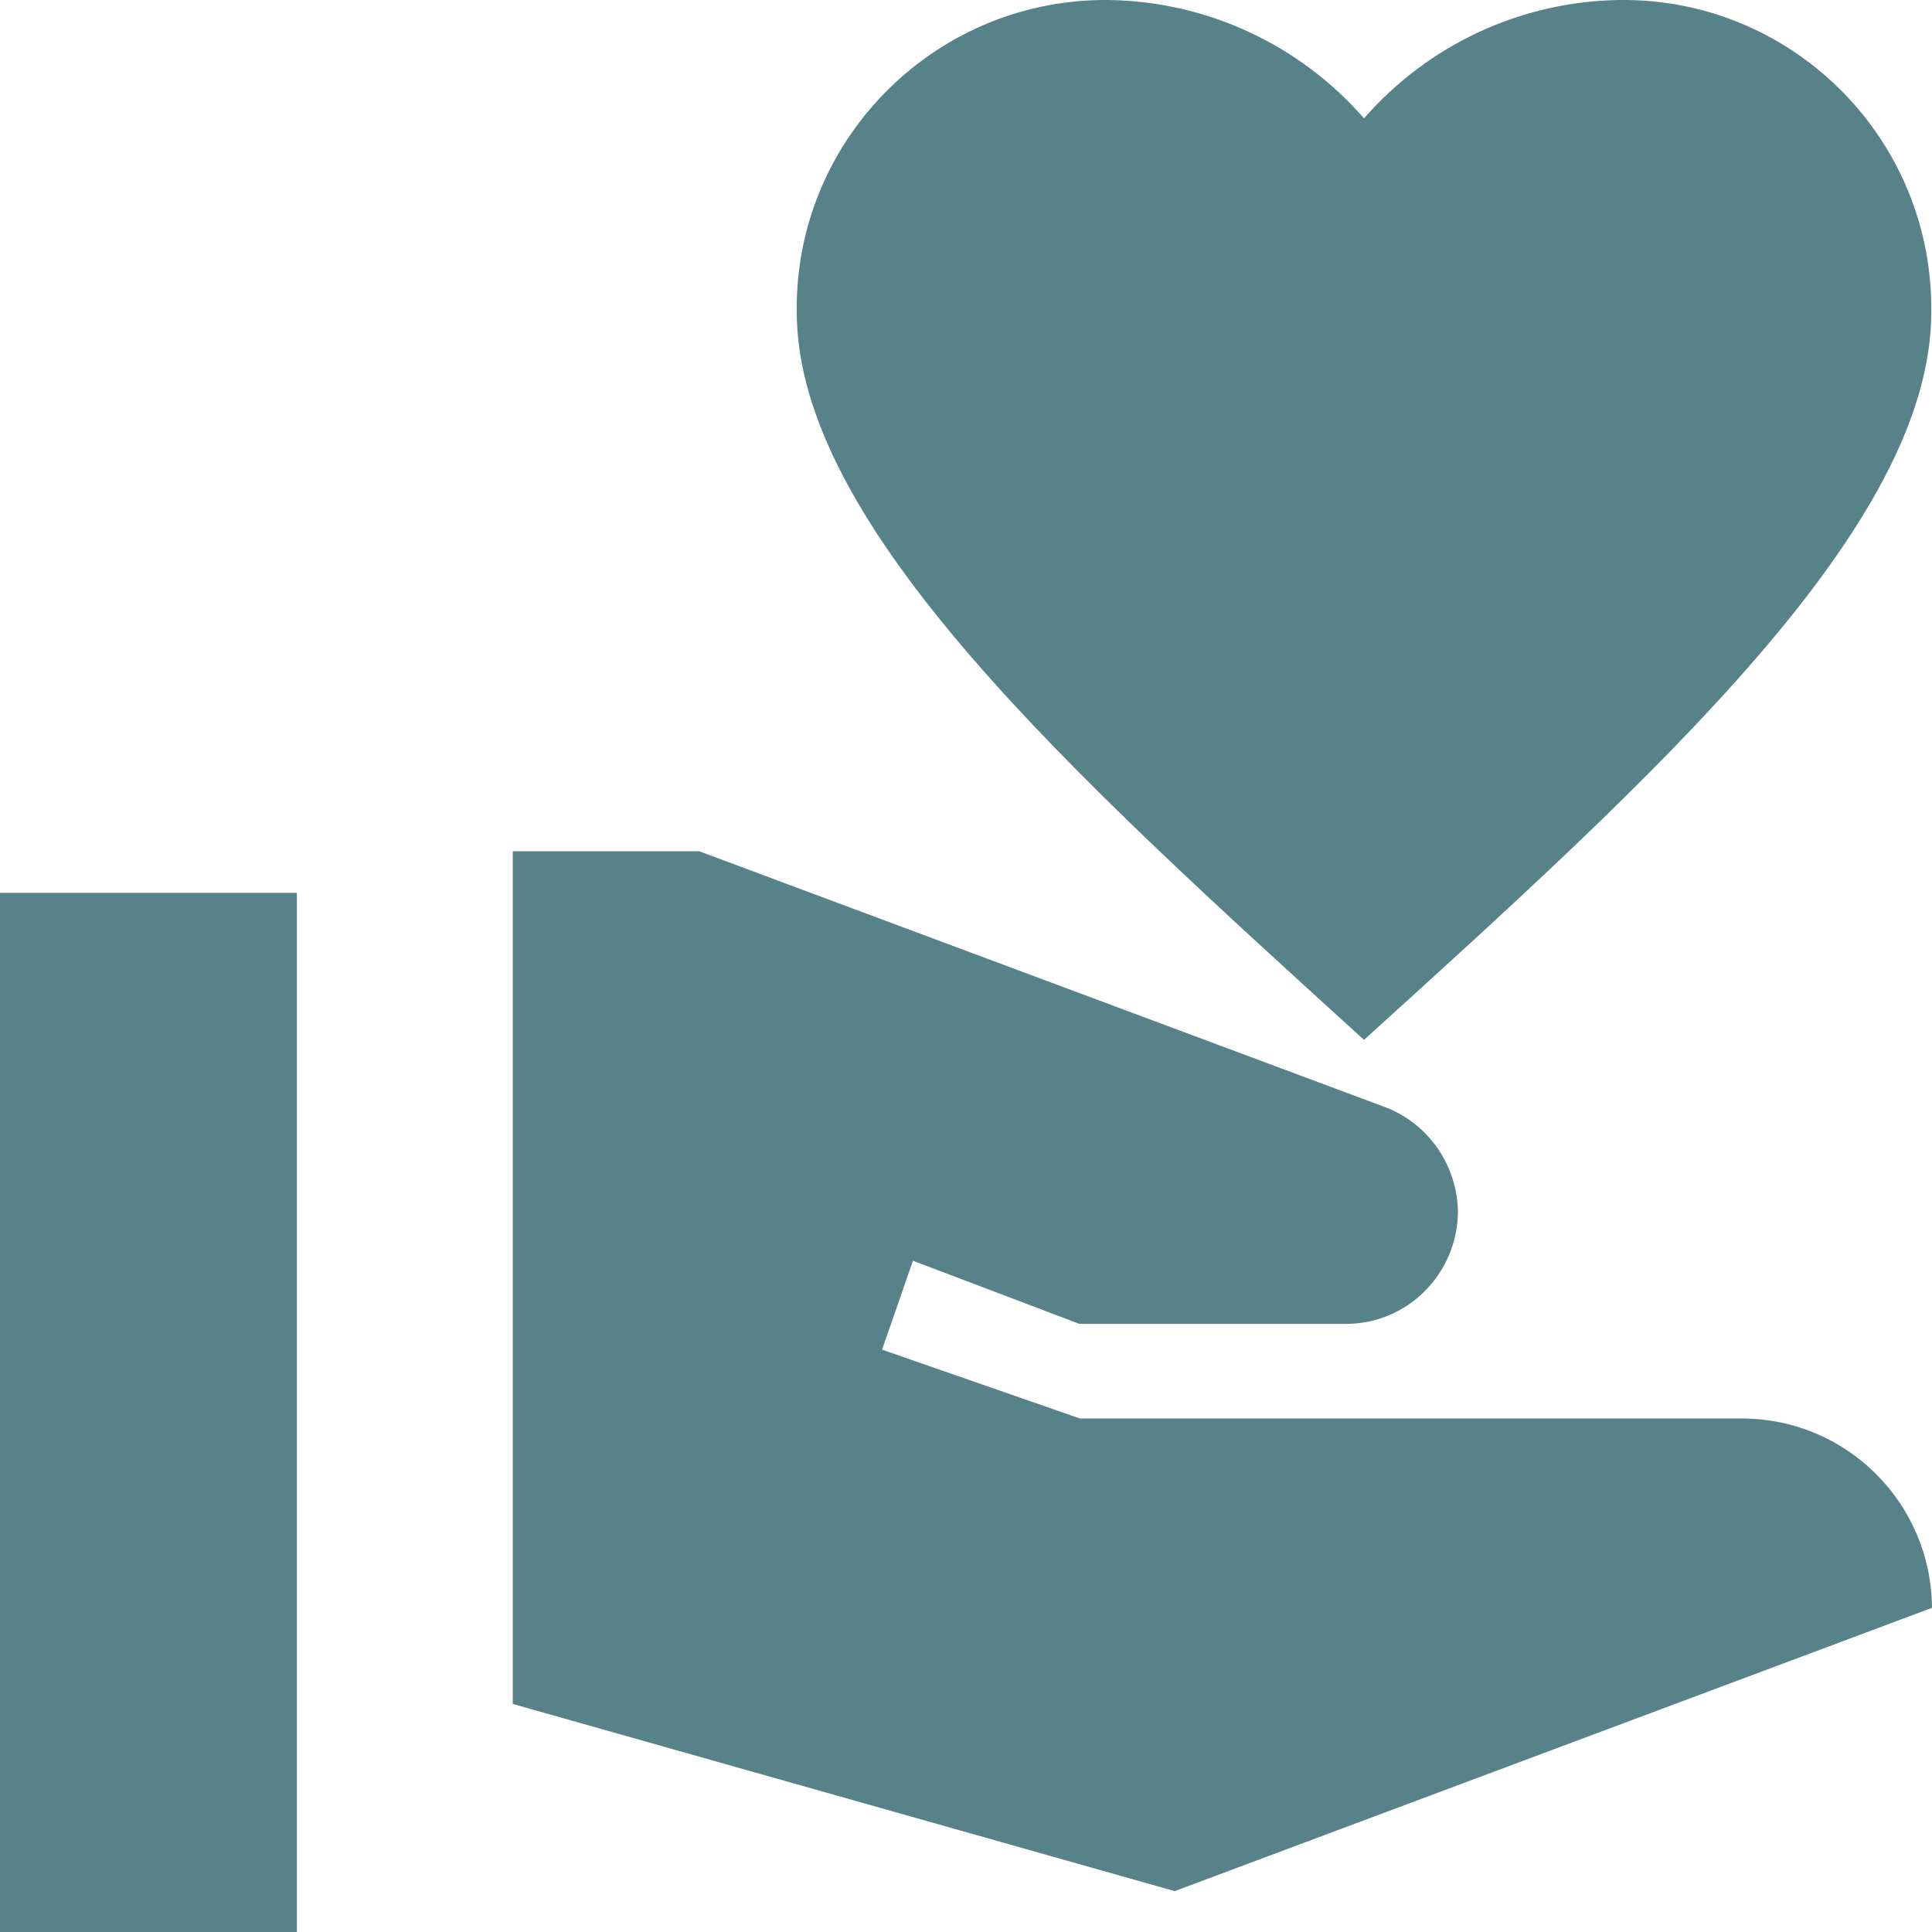
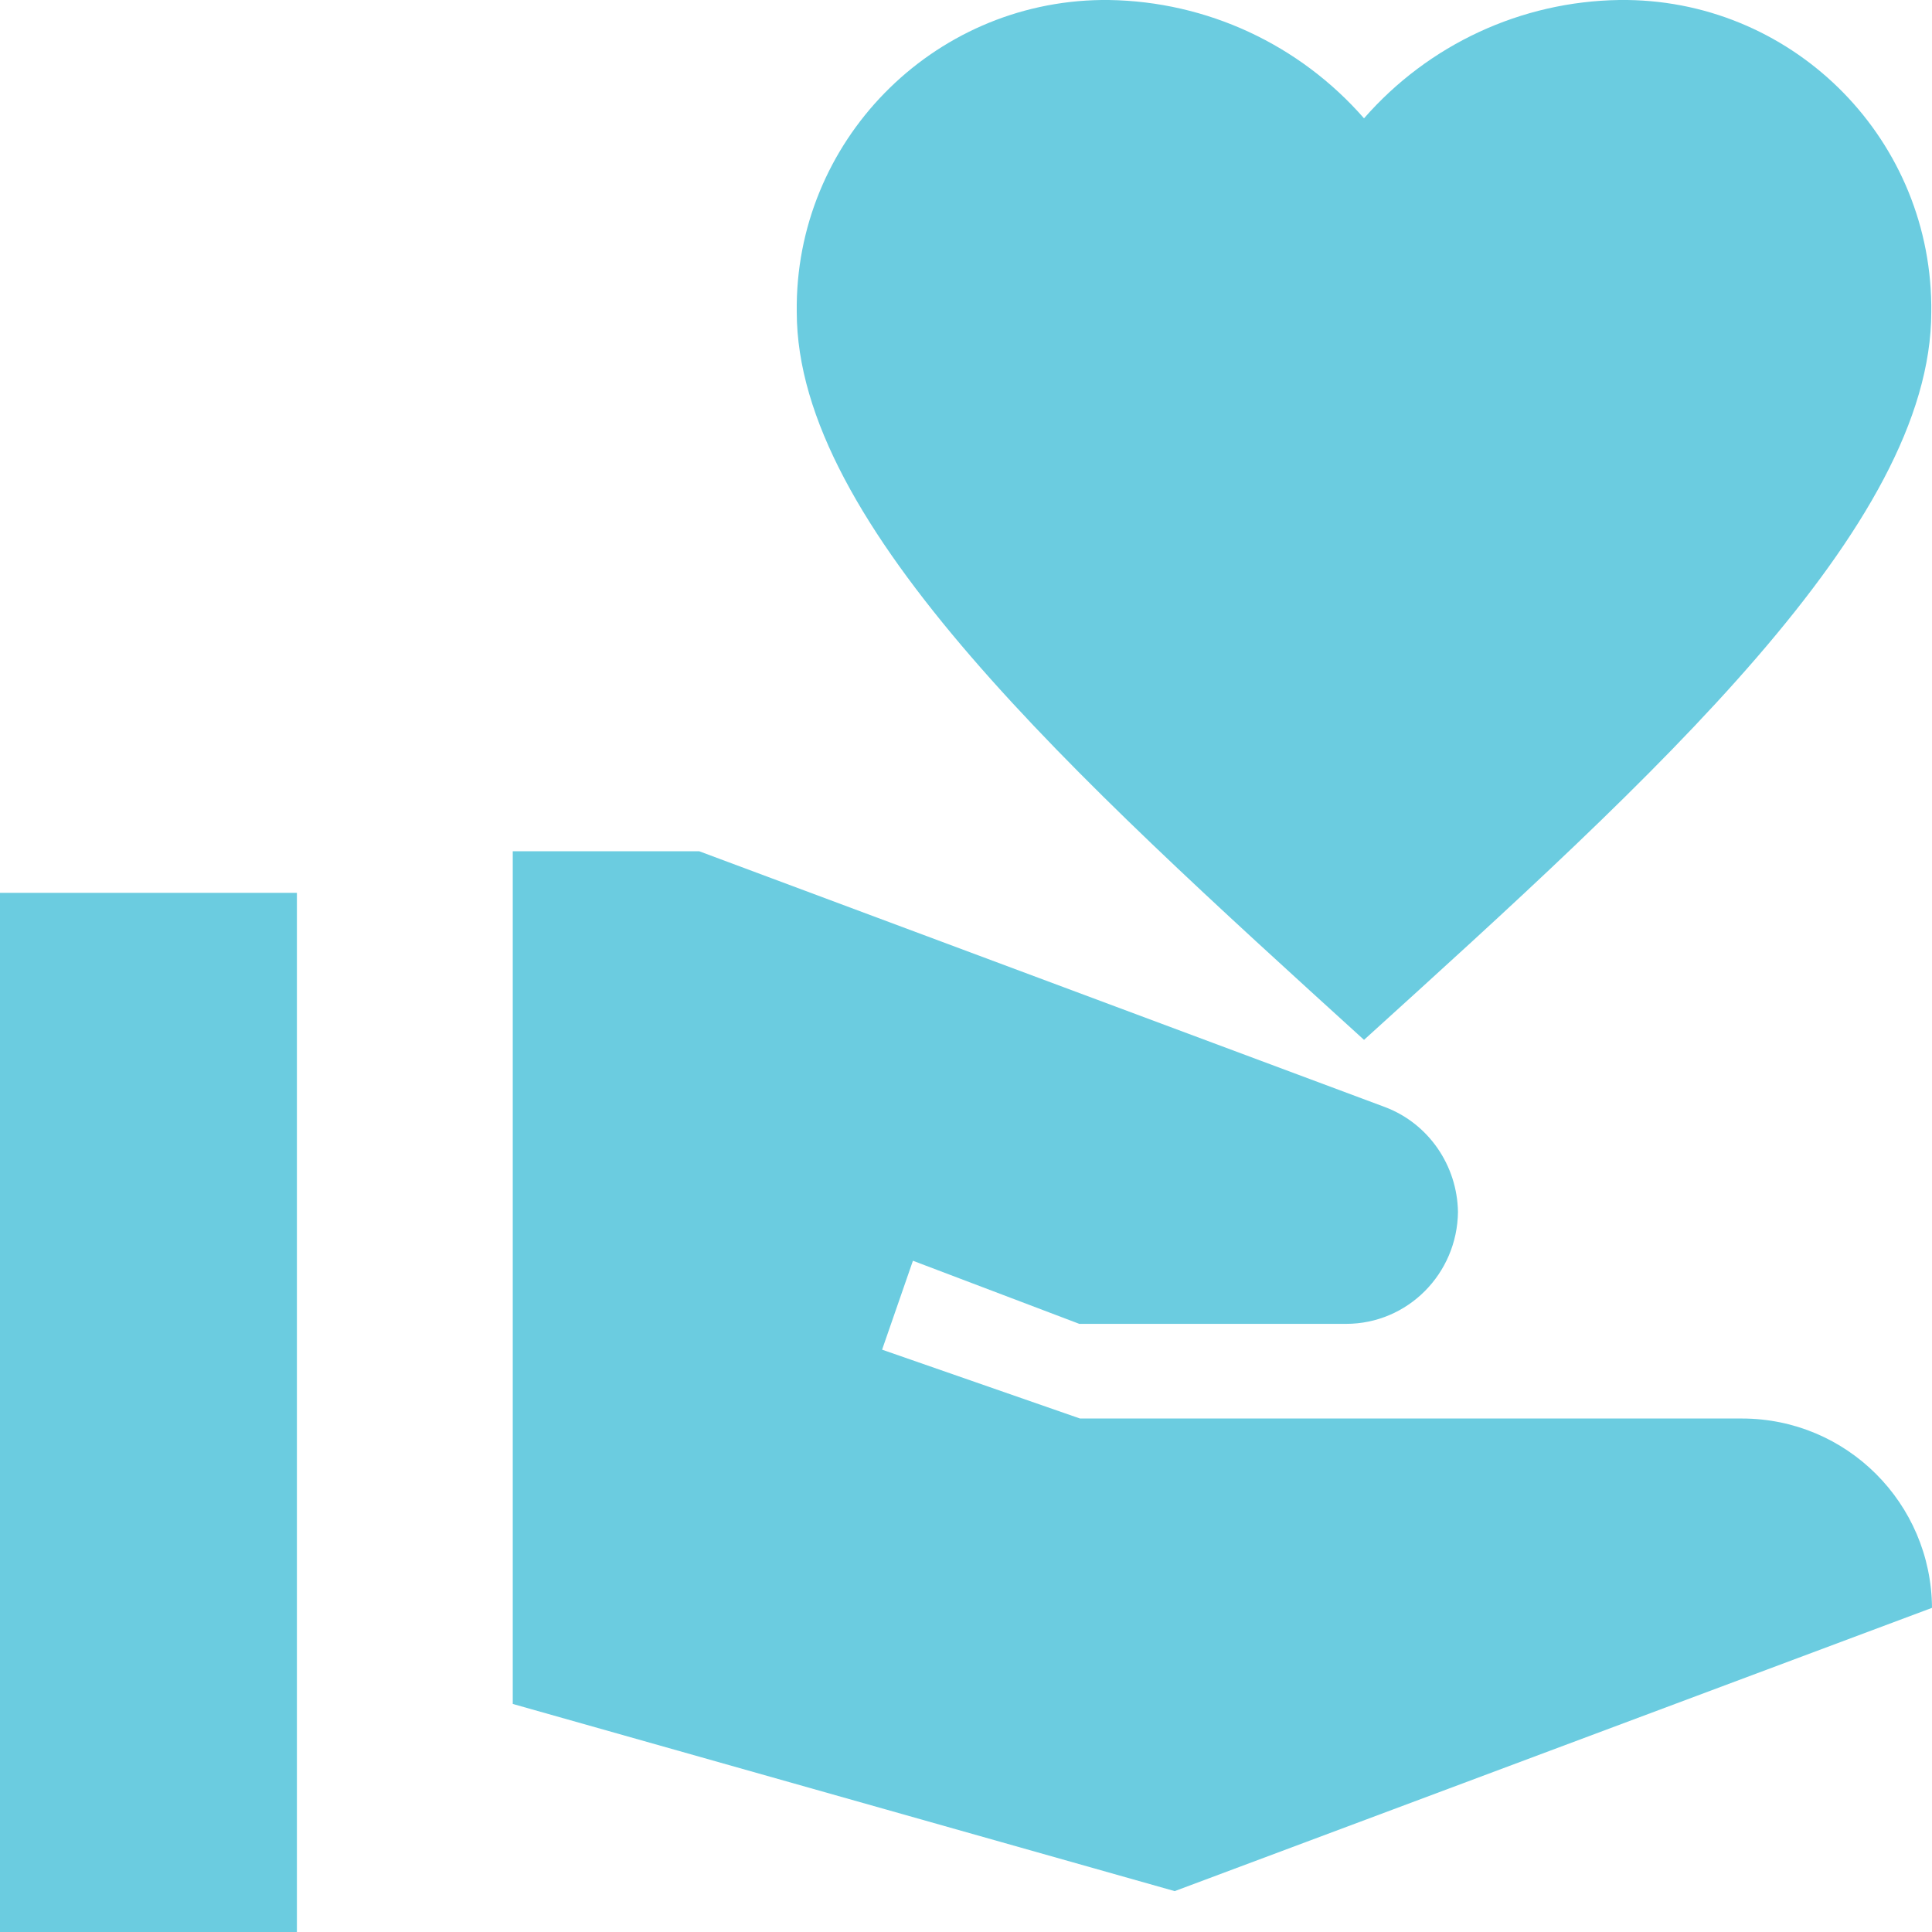
<svg xmlns="http://www.w3.org/2000/svg" version="1.1" id="Layer_1" x="0px" y="0px" viewBox="0 0 26.94 26.94" style="enable-background:new 0 0 26.94 26.94;" xml:space="preserve">
  <style type="text/css">
- 	.st0{fill:#588289;}
+ 	.st0{fill:#6BCCE0;}
</style>
  <path id="Path_121" class="st0" d="M0,12.45h4.14v14.49H0V12.45z" fill="currentColor" />
  <path id="Path_33" class="st0" d="M19.02,1.65c0.9-1.03,2.19-1.63,3.56-1.65c2.37-0.03,4.32,1.87,4.35,4.25c0,0.03,0,0.07,0,0.1  c0,2.99-3.84,6.46-7.91,10.15c-4.07-3.7-7.91-7.17-7.91-10.15C11.08,1.98,12.99,0.03,15.36,0c0.03,0,0.07,0,0.1,0  C16.83,0.02,18.12,0.62,19.02,1.65z" fill="currentColor" />
  <path id="Path_34" class="st0" d="M24.29,19.78h-9.23l-2.76-0.96l0.43-1.24l2.32,0.88h3.72c0.86,0,1.55-0.7,1.56-1.56l0,0  c-0.01-0.65-0.41-1.23-1.01-1.46l-9.57-3.57h-2.6v11.89l9.23,2.61l10.56-3.95l0,0C26.93,20.96,25.75,19.78,24.29,19.78z" fill="currentColor" />
</svg>
